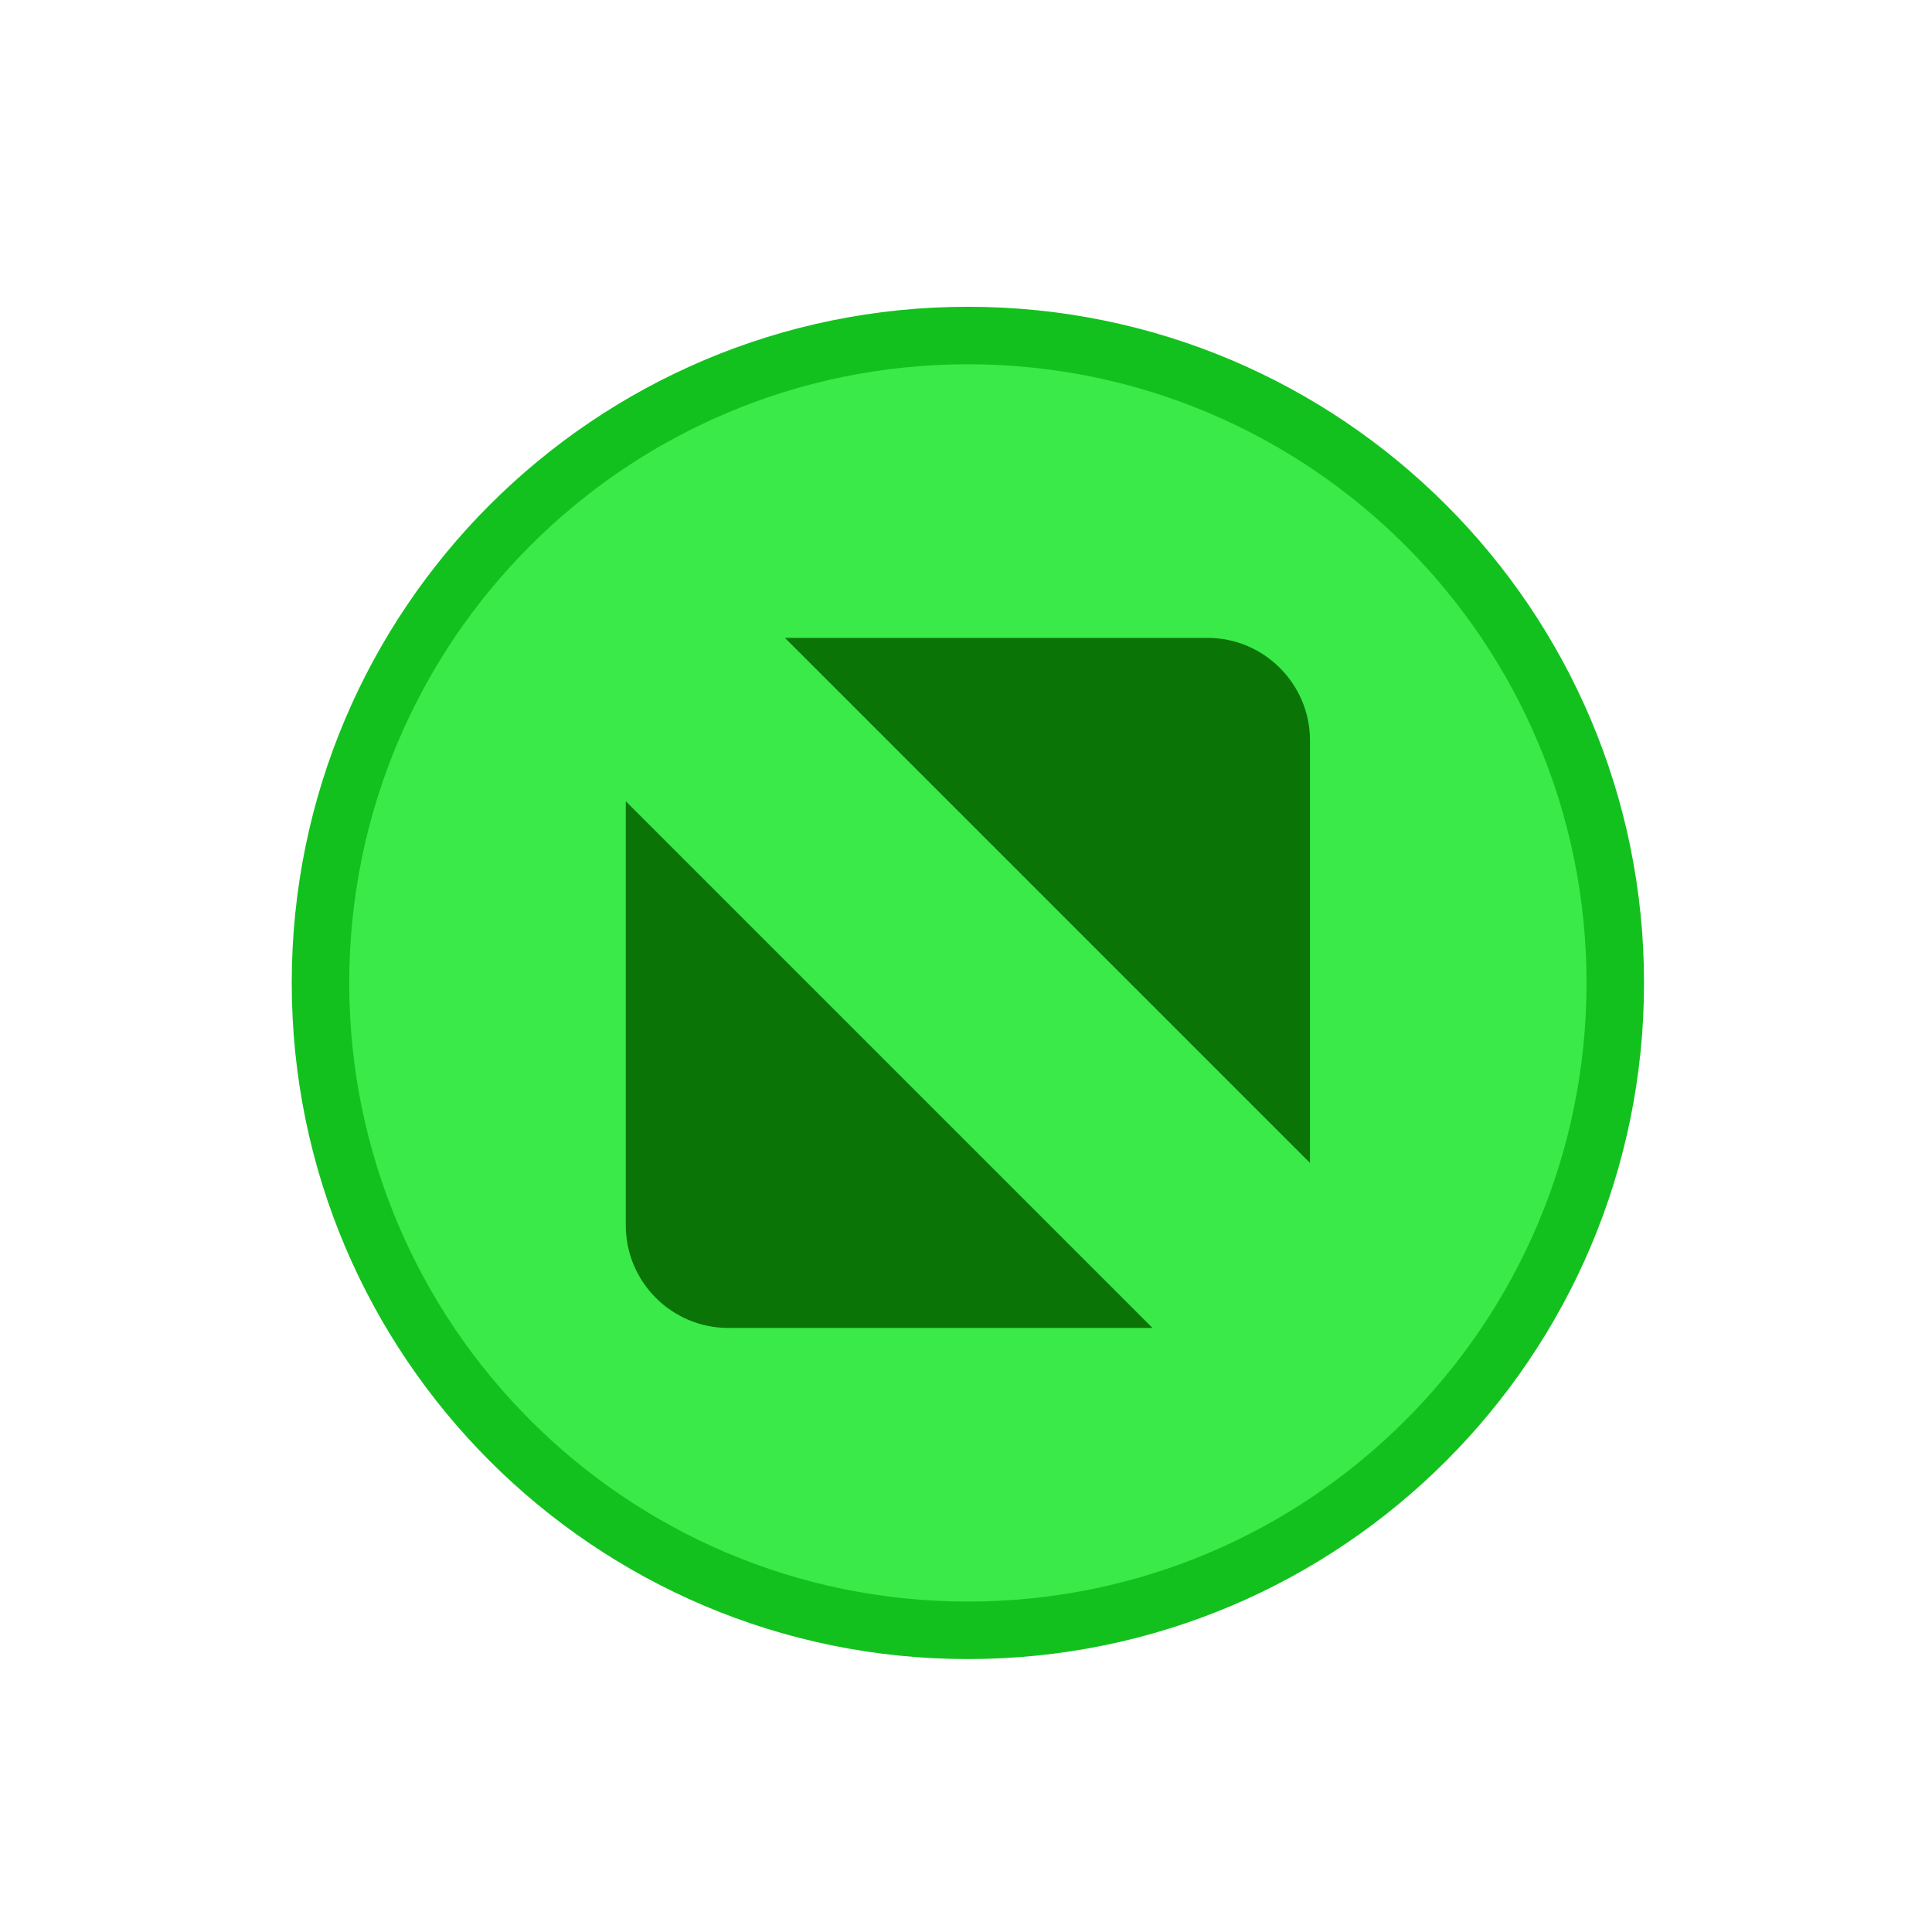
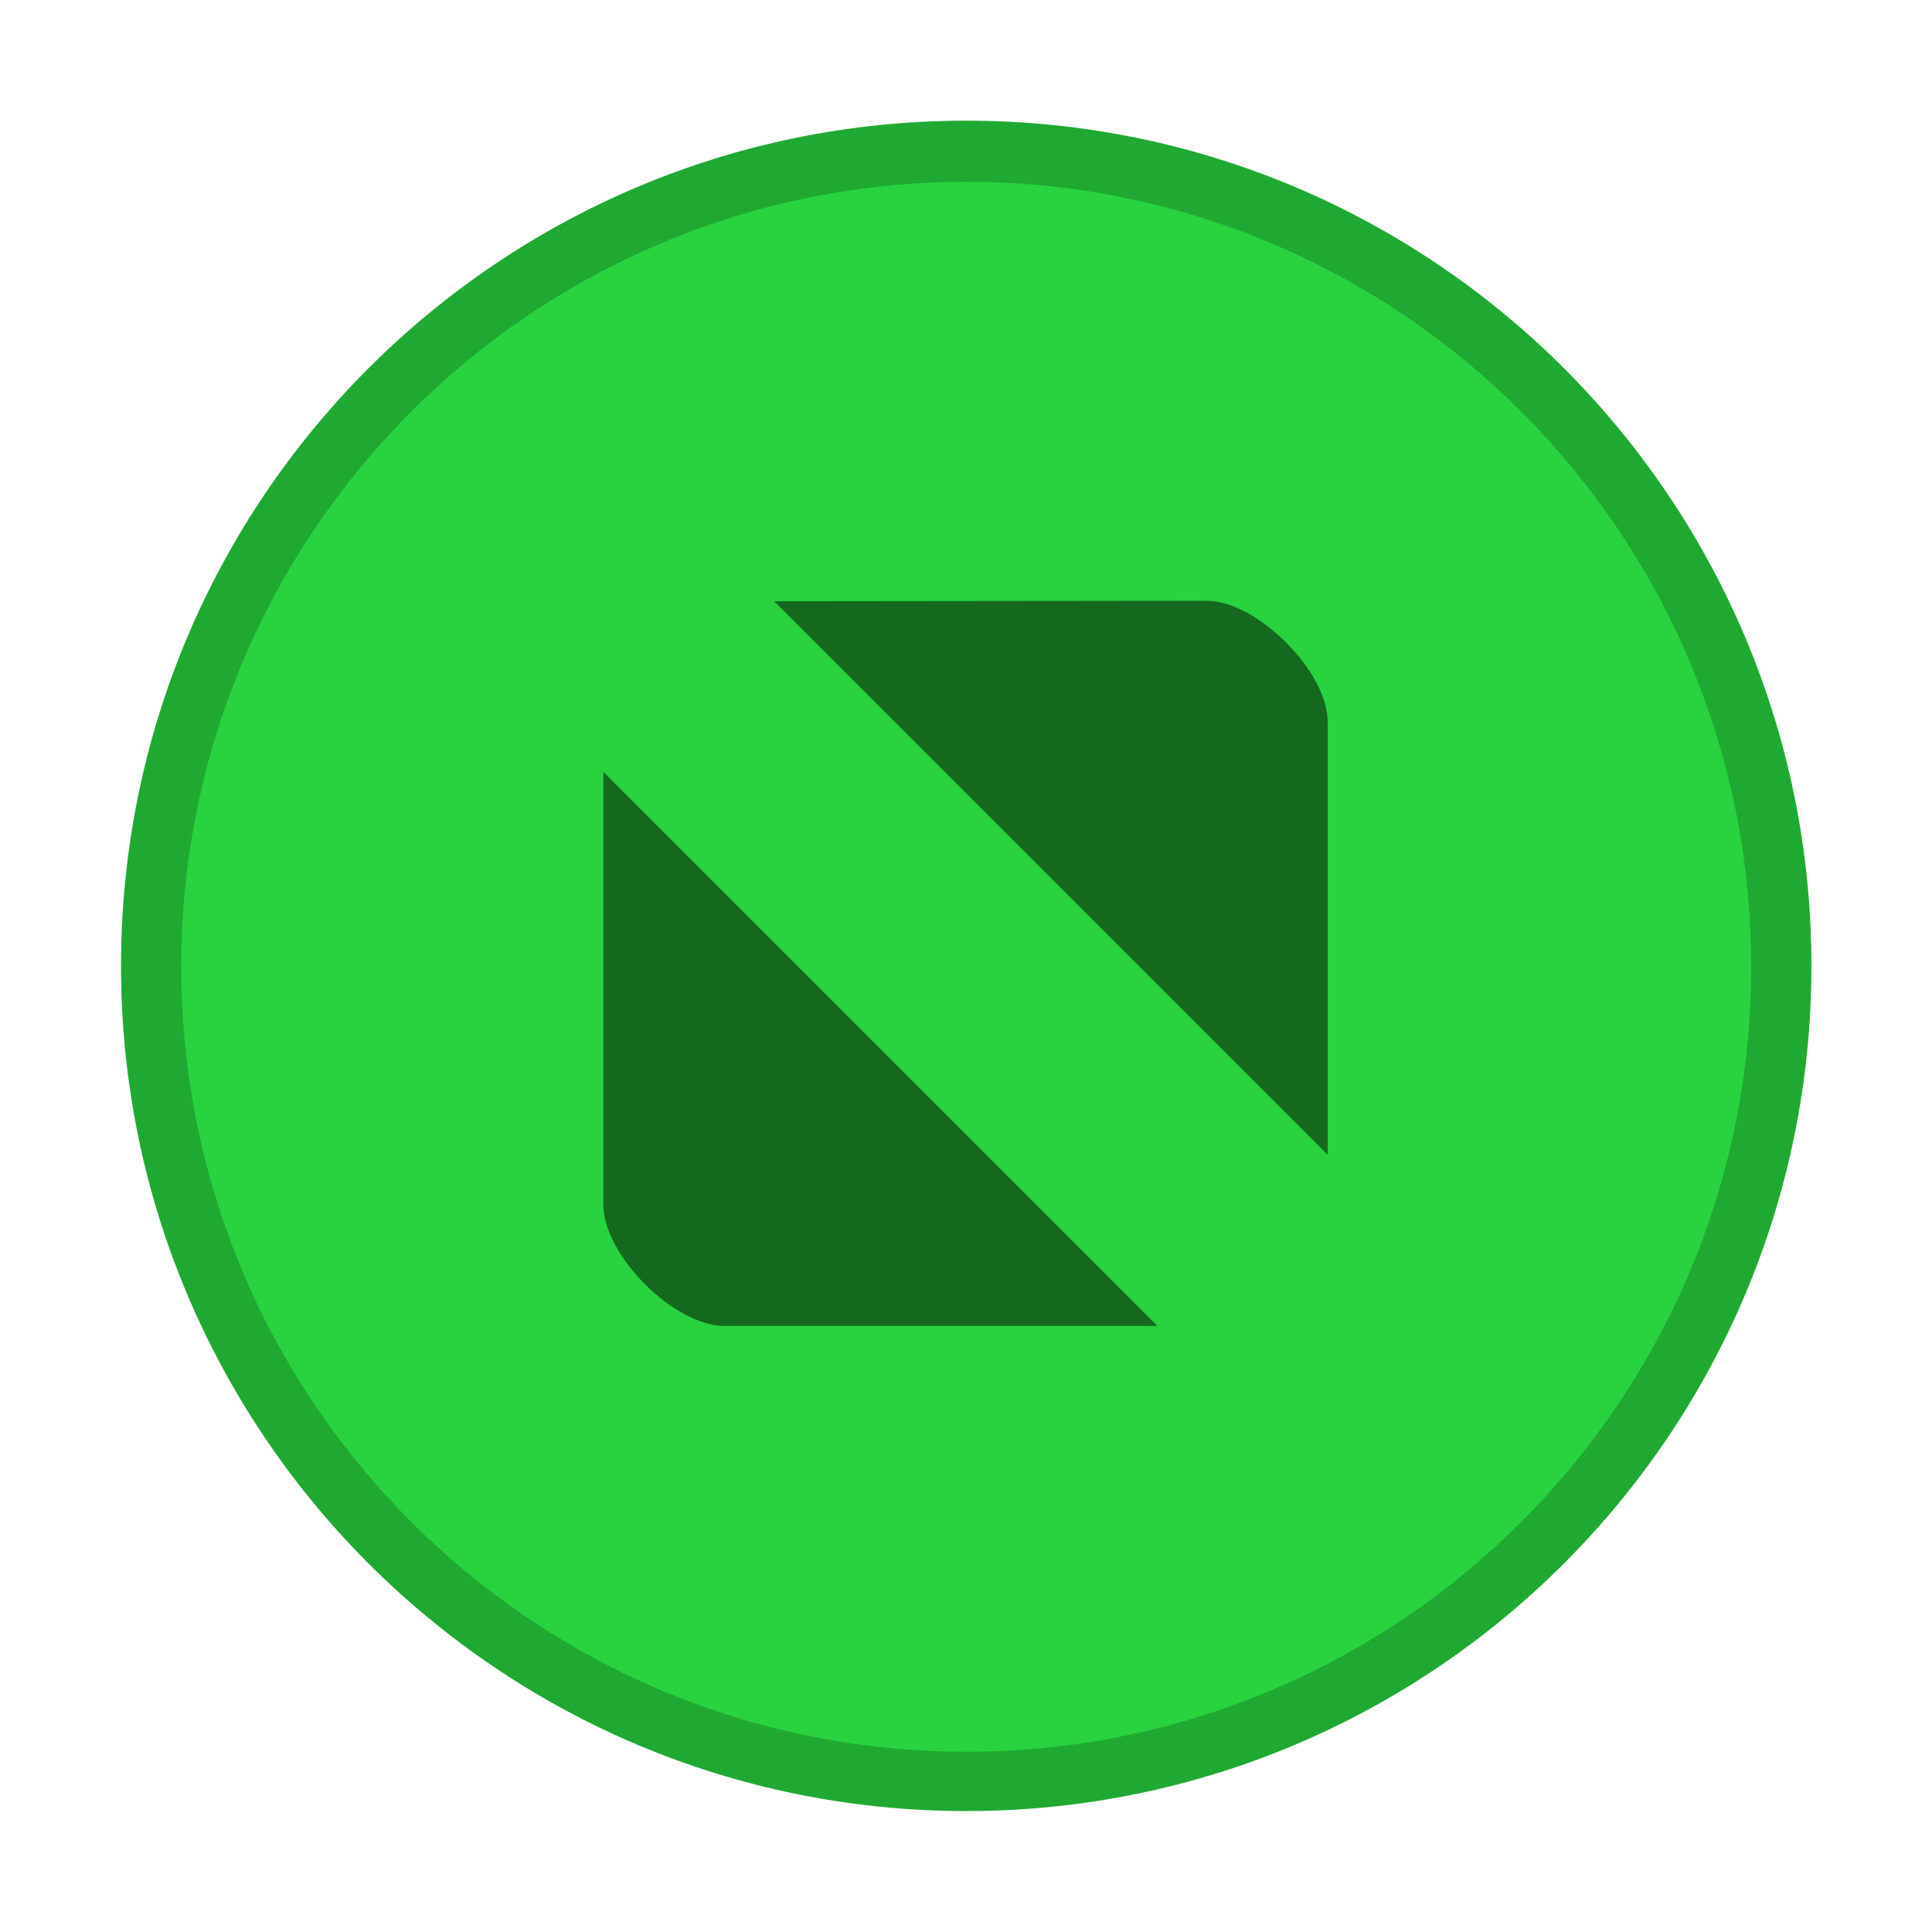
- <svg xmlns="http://www.w3.org/2000/svg" height="20" width="20" version="1.1" viewBox="0 0 5.292 5.292" id="svg11">
-   <defs id="defs15" />
-   <g id="titlebutton-maximize-hover" fill-rule="evenodd" transform="matrix(0.0040622,0,0,-0.0040622,0.7576259,4.563245)">
-     <path d="m 466.14,4.638 c 251.8,0 455.92,204.13 455.92,455.92 0,251.8 -204.12,455.93 -455.92,455.93 -251.8,0 -455.93,-204.12 -455.93,-455.93 0,-251.8 204.13,-455.92 455.93,-455.92" fill="#13c11e" id="path4" />
-     <path d="m 466.14,43.412 c 230.38,0 417.15,186.77 417.15,417.15 0,230.38 -186.76,417.15 -417.15,417.15 -230.39,0 -417.15,-186.76 -417.15,-417.15 0,-230.38 186.76,-417.15 417.15,-417.15" fill="#39ea49" id="path6" />
-     <path d="M 342.79,693.21 H 627.8 c 37.951,0 69.005,-31.054 69.005,-69.008 V 339.192 Z M 590.6,227.92 H 304.47 c -37.955,0 -69.005,31.05 -69.005,69.004 v 286.14 l 355.14,-355.14" fill="#0b7407" id="path8" />
+ <svg xmlns="http://www.w3.org/2000/svg" width="16" height="16" version="1.1">
+   <g transform="matrix(3.7795 0 0 3.7795 -297 -585.53)">
+     <g transform="translate(-11.906,31.221)" fill-rule="evenodd">
+       <path d="m92.605 127.67c1.023 0 1.852-0.829 1.852-1.852 0-1.023-0.829-1.852-1.852-1.852s-1.852 0.829-1.852 1.852 0.829 1.852 1.852 1.852" fill="#20a932" stroke-width=".778" />
+       <path d="m92.605 127.54c0.95 0 1.72-0.77 1.72-1.72 0-0.95-0.77-1.72-1.72-1.72-0.95 0-1.72 0.77-1.72 1.72 0 0.95 0.77 1.72 1.72 1.72" fill="#28d33f" stroke-width=".765" />
+     </g>
+     <path d="m80.278 156.24 1.213 1.213v-0.949c0-0.11-0.155-0.265-0.265-0.265zm-0.374 0.374v0.949c0 0.11 0.155 0.265 0.265 0.265h0.949z" opacity=".5" />
  </g>
</svg>
